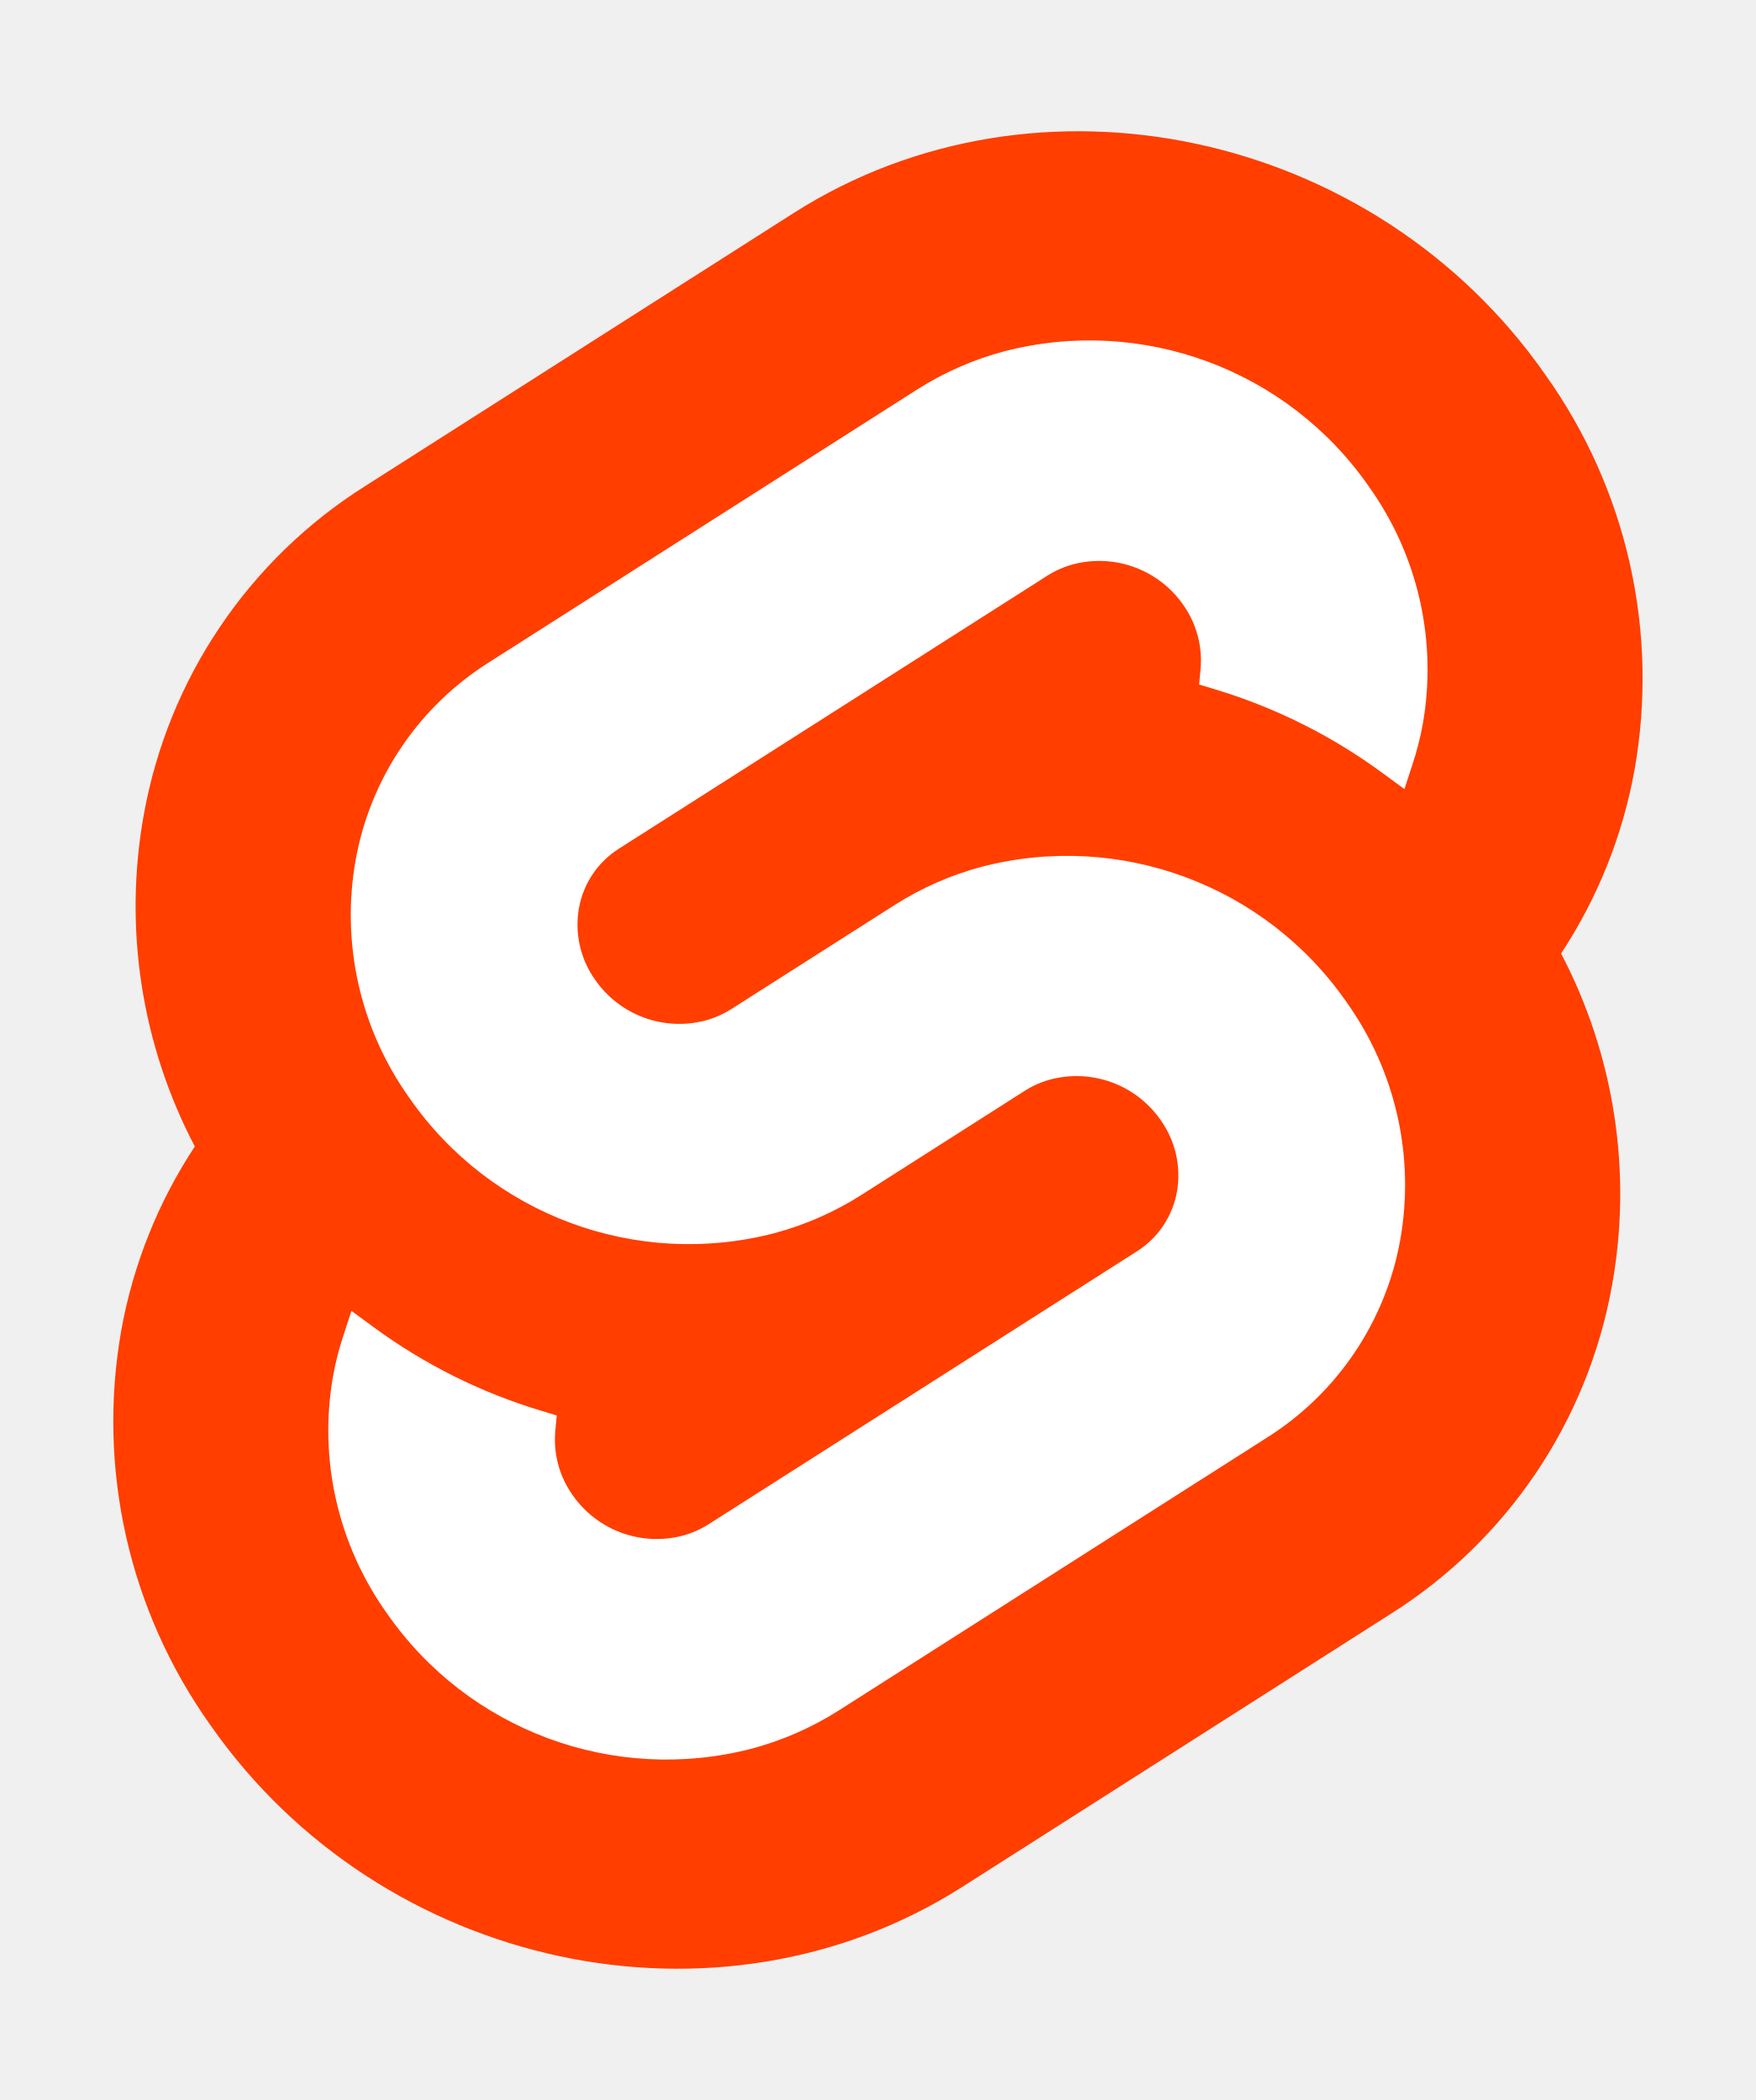
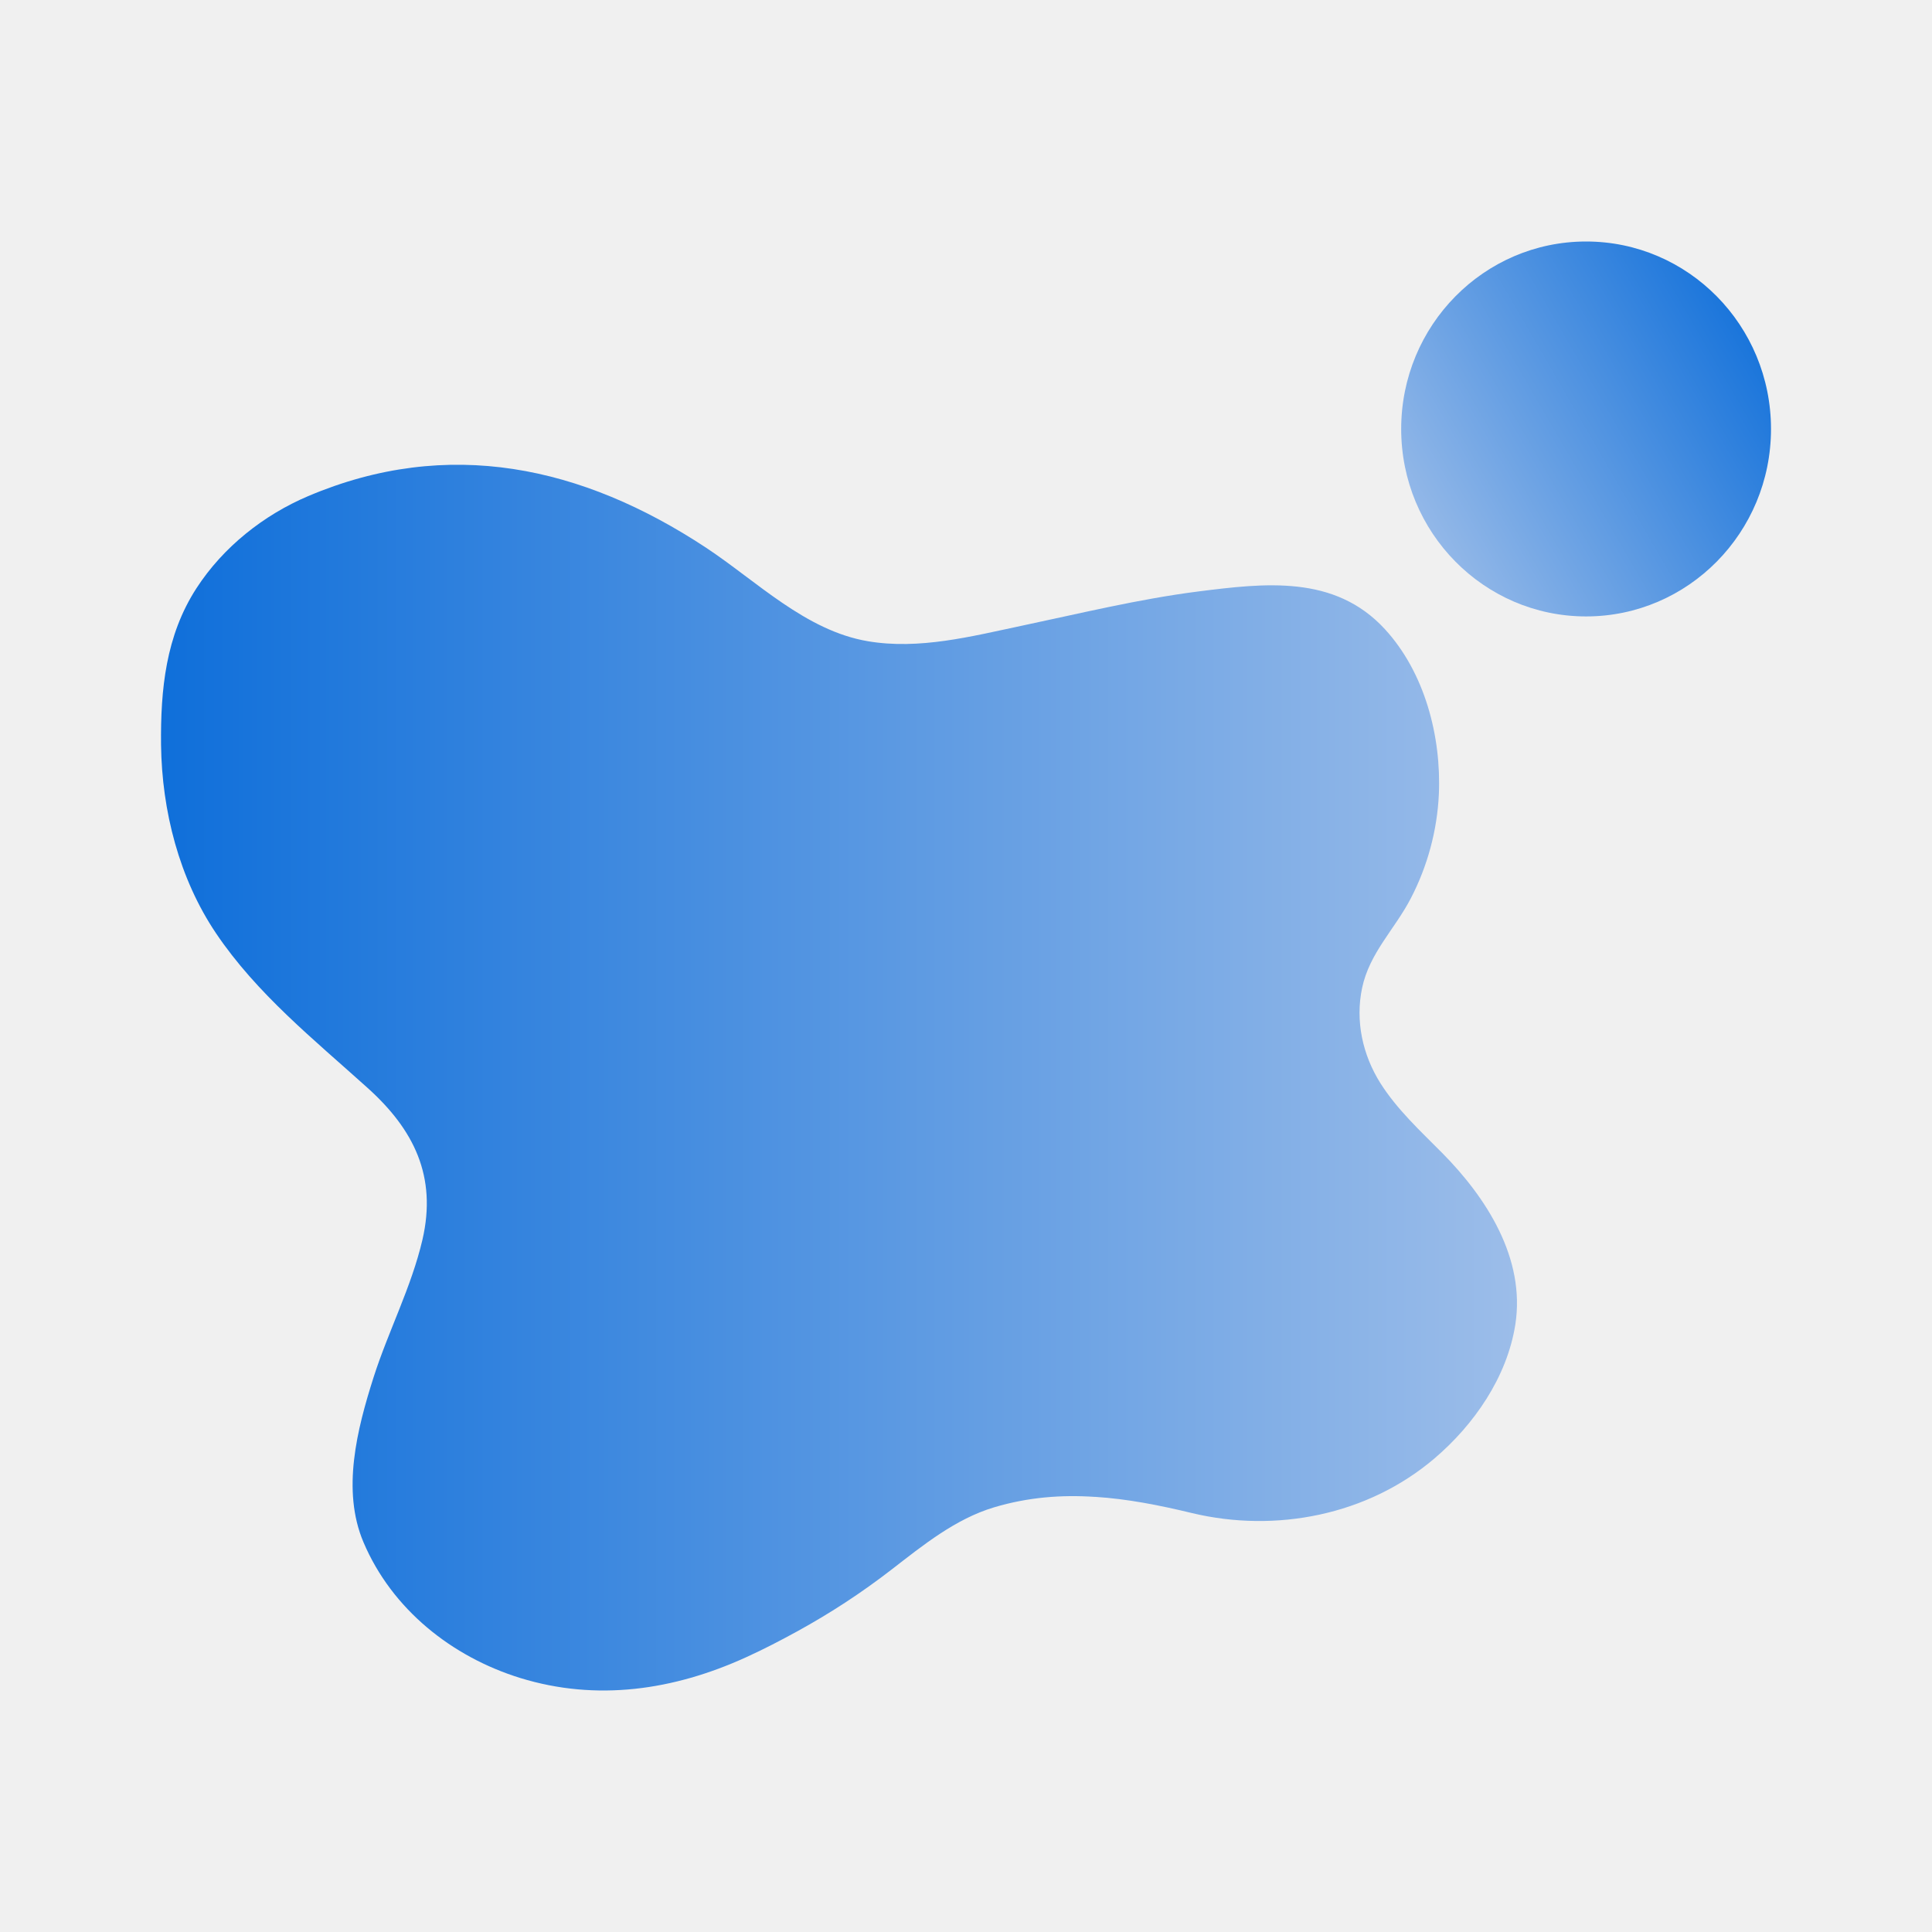
- <svg xmlns="http://www.w3.org/2000/svg" width="107" height="128" viewBox="0 0 107 128">
-   <path d="M94.157 22.819c-10.4-14.885-30.94-19.297-45.792-9.835L22.282 29.608A29.92 29.92 0 0 0 8.764 49.65a31.5 31.5 0 0 0 3.108 20.231 30 30 0 0 0-4.477 11.183 31.9 31.9 0 0 0 5.448 24.116c10.402 14.887 30.942 19.297 45.791 9.835l26.083-16.624A29.92 29.92 0 0 0 98.235 78.35a31.53 31.53 0 0 0-3.105-20.232 30 30 0 0 0 4.474-11.182 31.88 31.88 0 0 0-5.447-24.116" style="fill:#ff3e00" />
-   <path d="M45.817 106.582a20.72 20.72 0 0 1-22.237-8.243 19.17 19.17 0 0 1-3.277-14.503 18 18 0 0 1 .624-2.435l.49-1.498 1.337.981a33.6 33.6 0 0 0 10.203 5.098l.97.294-.09.968a5.85 5.85 0 0 0 1.052 3.878 6.24 6.24 0 0 0 6.695 2.485 5.8 5.8 0 0 0 1.603-.704L69.27 76.28a5.43 5.43 0 0 0 2.45-3.631 5.8 5.8 0 0 0-.987-4.371 6.24 6.24 0 0 0-6.698-2.487 5.7 5.7 0 0 0-1.6.704l-9.953 6.345a19 19 0 0 1-5.296 2.326 20.72 20.72 0 0 1-22.237-8.243 19.17 19.17 0 0 1-3.277-14.502 17.99 17.99 0 0 1 8.13-12.052l26.081-16.623a19 19 0 0 1 5.3-2.329 20.72 20.72 0 0 1 22.237 8.243 19.17 19.17 0 0 1 3.277 14.503 18 18 0 0 1-.624 2.435l-.49 1.498-1.337-.98a33.6 33.6 0 0 0-10.203-5.1l-.97-.294.09-.968a5.86 5.86 0 0 0-1.052-3.878 6.24 6.24 0 0 0-6.696-2.485 5.8 5.8 0 0 0-1.602.704L37.73 51.72a5.42 5.42 0 0 0-2.449 3.63 5.79 5.79 0 0 0 .986 4.372 6.24 6.24 0 0 0 6.698 2.486 5.8 5.8 0 0 0 1.602-.704l9.952-6.342a19 19 0 0 1 5.295-2.328 20.72 20.72 0 0 1 22.237 8.242 19.17 19.17 0 0 1 3.277 14.503 18 18 0 0 1-8.13 12.053l-26.081 16.622a19 19 0 0 1-5.3 2.328" style="fill:#fff" />
+ <svg xmlns="http://www.w3.org/2000/svg" width="48" height="48" viewBox="0 0 48 48" fill="none">
+   <path d="M27.21 37.189C28.006 37.239 28.804 37.396 29.61 37.591C31.696 38.091 33.979 37.647 35.637 36.236C36.621 35.399 37.443 34.215 37.648 32.907C37.904 31.26 36.924 29.748 35.826 28.64C35.283 28.093 34.708 27.563 34.293 26.907C33.853 26.206 33.669 25.366 33.841 24.546C34.025 23.673 34.653 23.087 35.05 22.321C35.465 21.525 35.706 20.634 35.748 19.736C35.812 18.291 35.394 16.703 34.405 15.629C33.157 14.274 31.42 14.487 29.761 14.696C28.284 14.885 26.834 15.241 25.377 15.548C24.133 15.811 22.835 16.149 21.556 15.93C20.015 15.667 18.807 14.445 17.541 13.607C14.464 11.578 11.134 10.85 7.656 12.326C6.555 12.793 5.545 13.589 4.88 14.616C4.118 15.793 3.987 17.131 4.001 18.506C4.022 20.146 4.451 21.826 5.367 23.187C6.379 24.688 7.798 25.826 9.125 27.022C10.287 28.064 10.86 29.232 10.495 30.803C10.22 31.98 9.648 33.072 9.281 34.22C8.87 35.51 8.484 37.028 9.03 38.315C9.739 39.986 11.231 41.165 12.924 41.689C14.826 42.275 16.738 41.993 18.53 41.177C18.968 40.979 19.395 40.756 19.815 40.526C20.643 40.07 21.405 39.572 22.155 38.992C22.935 38.389 23.736 37.738 24.695 37.45C25.544 37.196 26.376 37.134 27.207 37.19L27.21 37.187V37.189Z" fill="url(#paint0_linear_2275_478)" />
+   <path d="M39.406 15.315C41.943 15.315 44 13.23 44 10.658C44 8.085 41.943 6 39.406 6C36.869 6 34.812 8.085 34.812 10.658C34.812 13.23 36.869 15.315 39.406 15.315Z" fill="url(#paint1_linear_2275_478)" />
+   <defs>
+     <linearGradient id="paint0_linear_2275_478" x1="4" y1="26.774" x2="37.689" y2="26.774" gradientUnits="userSpaceOnUse">
+       <stop stop-color="#0F6FDA" />
+       <stop offset="1" stop-color="#9CBDE9" />
+     </linearGradient>
+     <linearGradient id="paint1_linear_2275_478" x1="34.815" y1="13.397" x2="44.062" y2="8.033" gradientUnits="userSpaceOnUse">
+       <stop stop-color="#9CBDE9" />
+       <stop offset="1" stop-color="#1170DA" />
+     </linearGradient>
+   </defs>
</svg>
